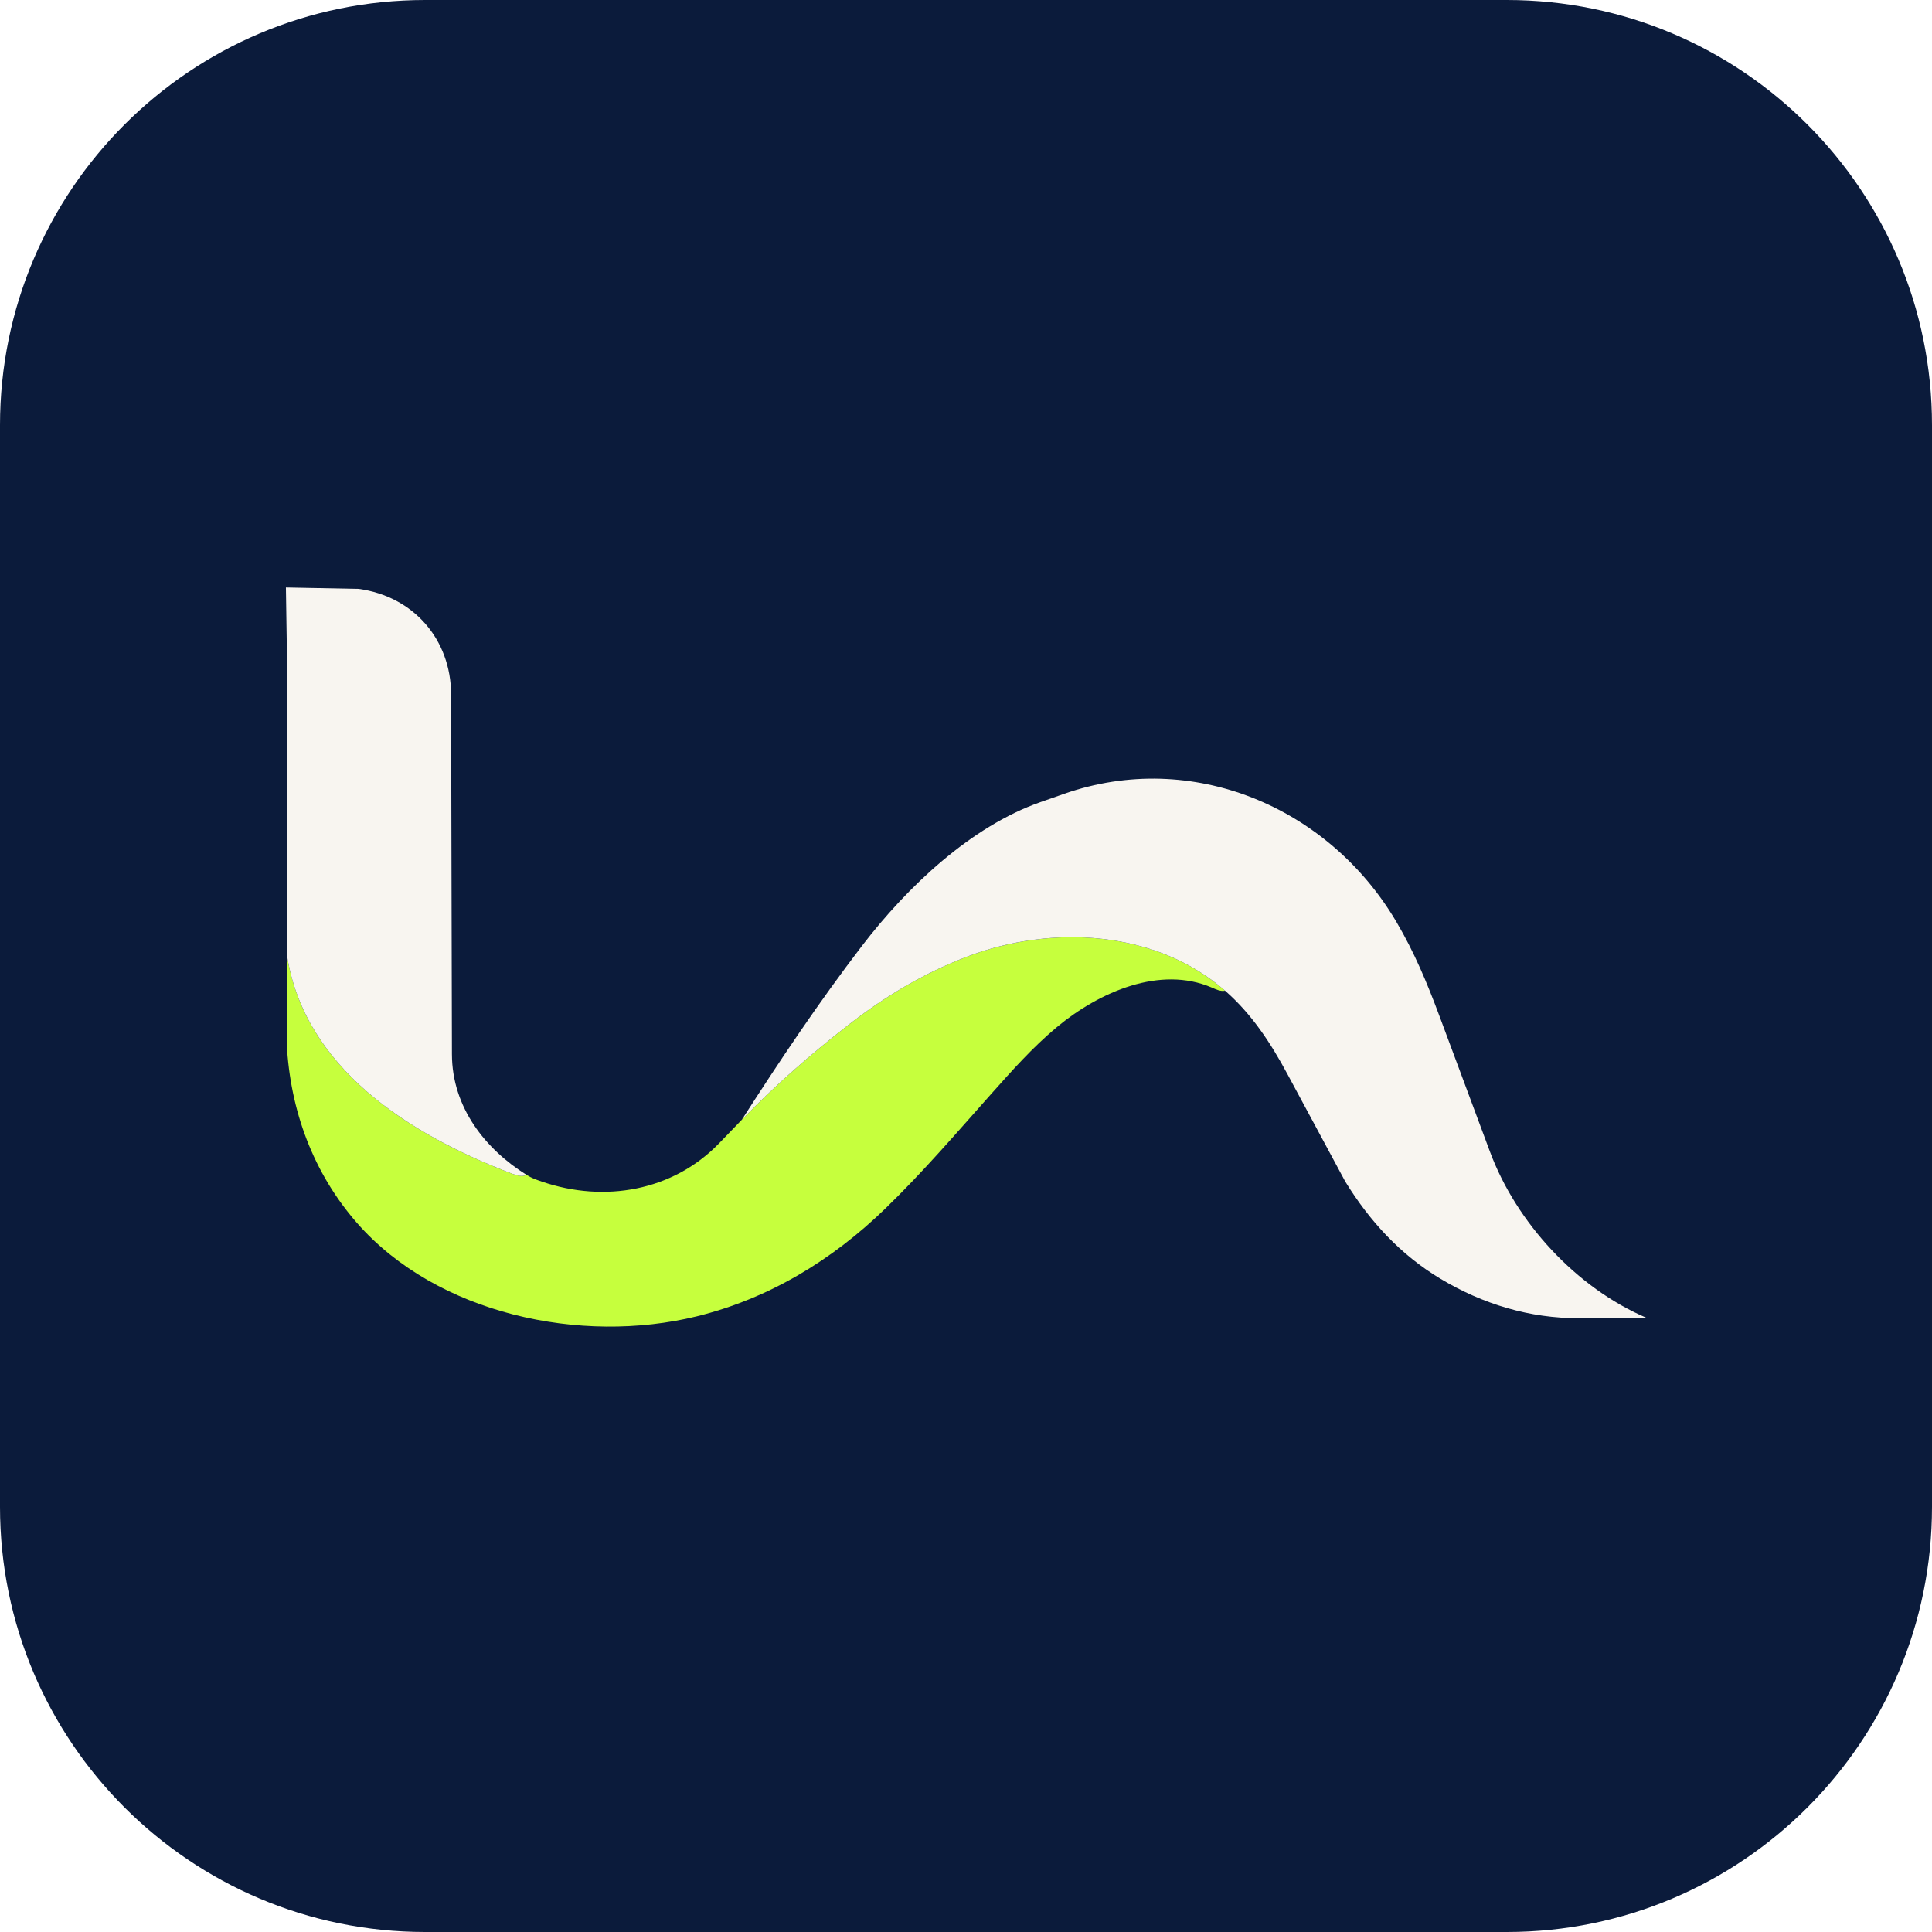
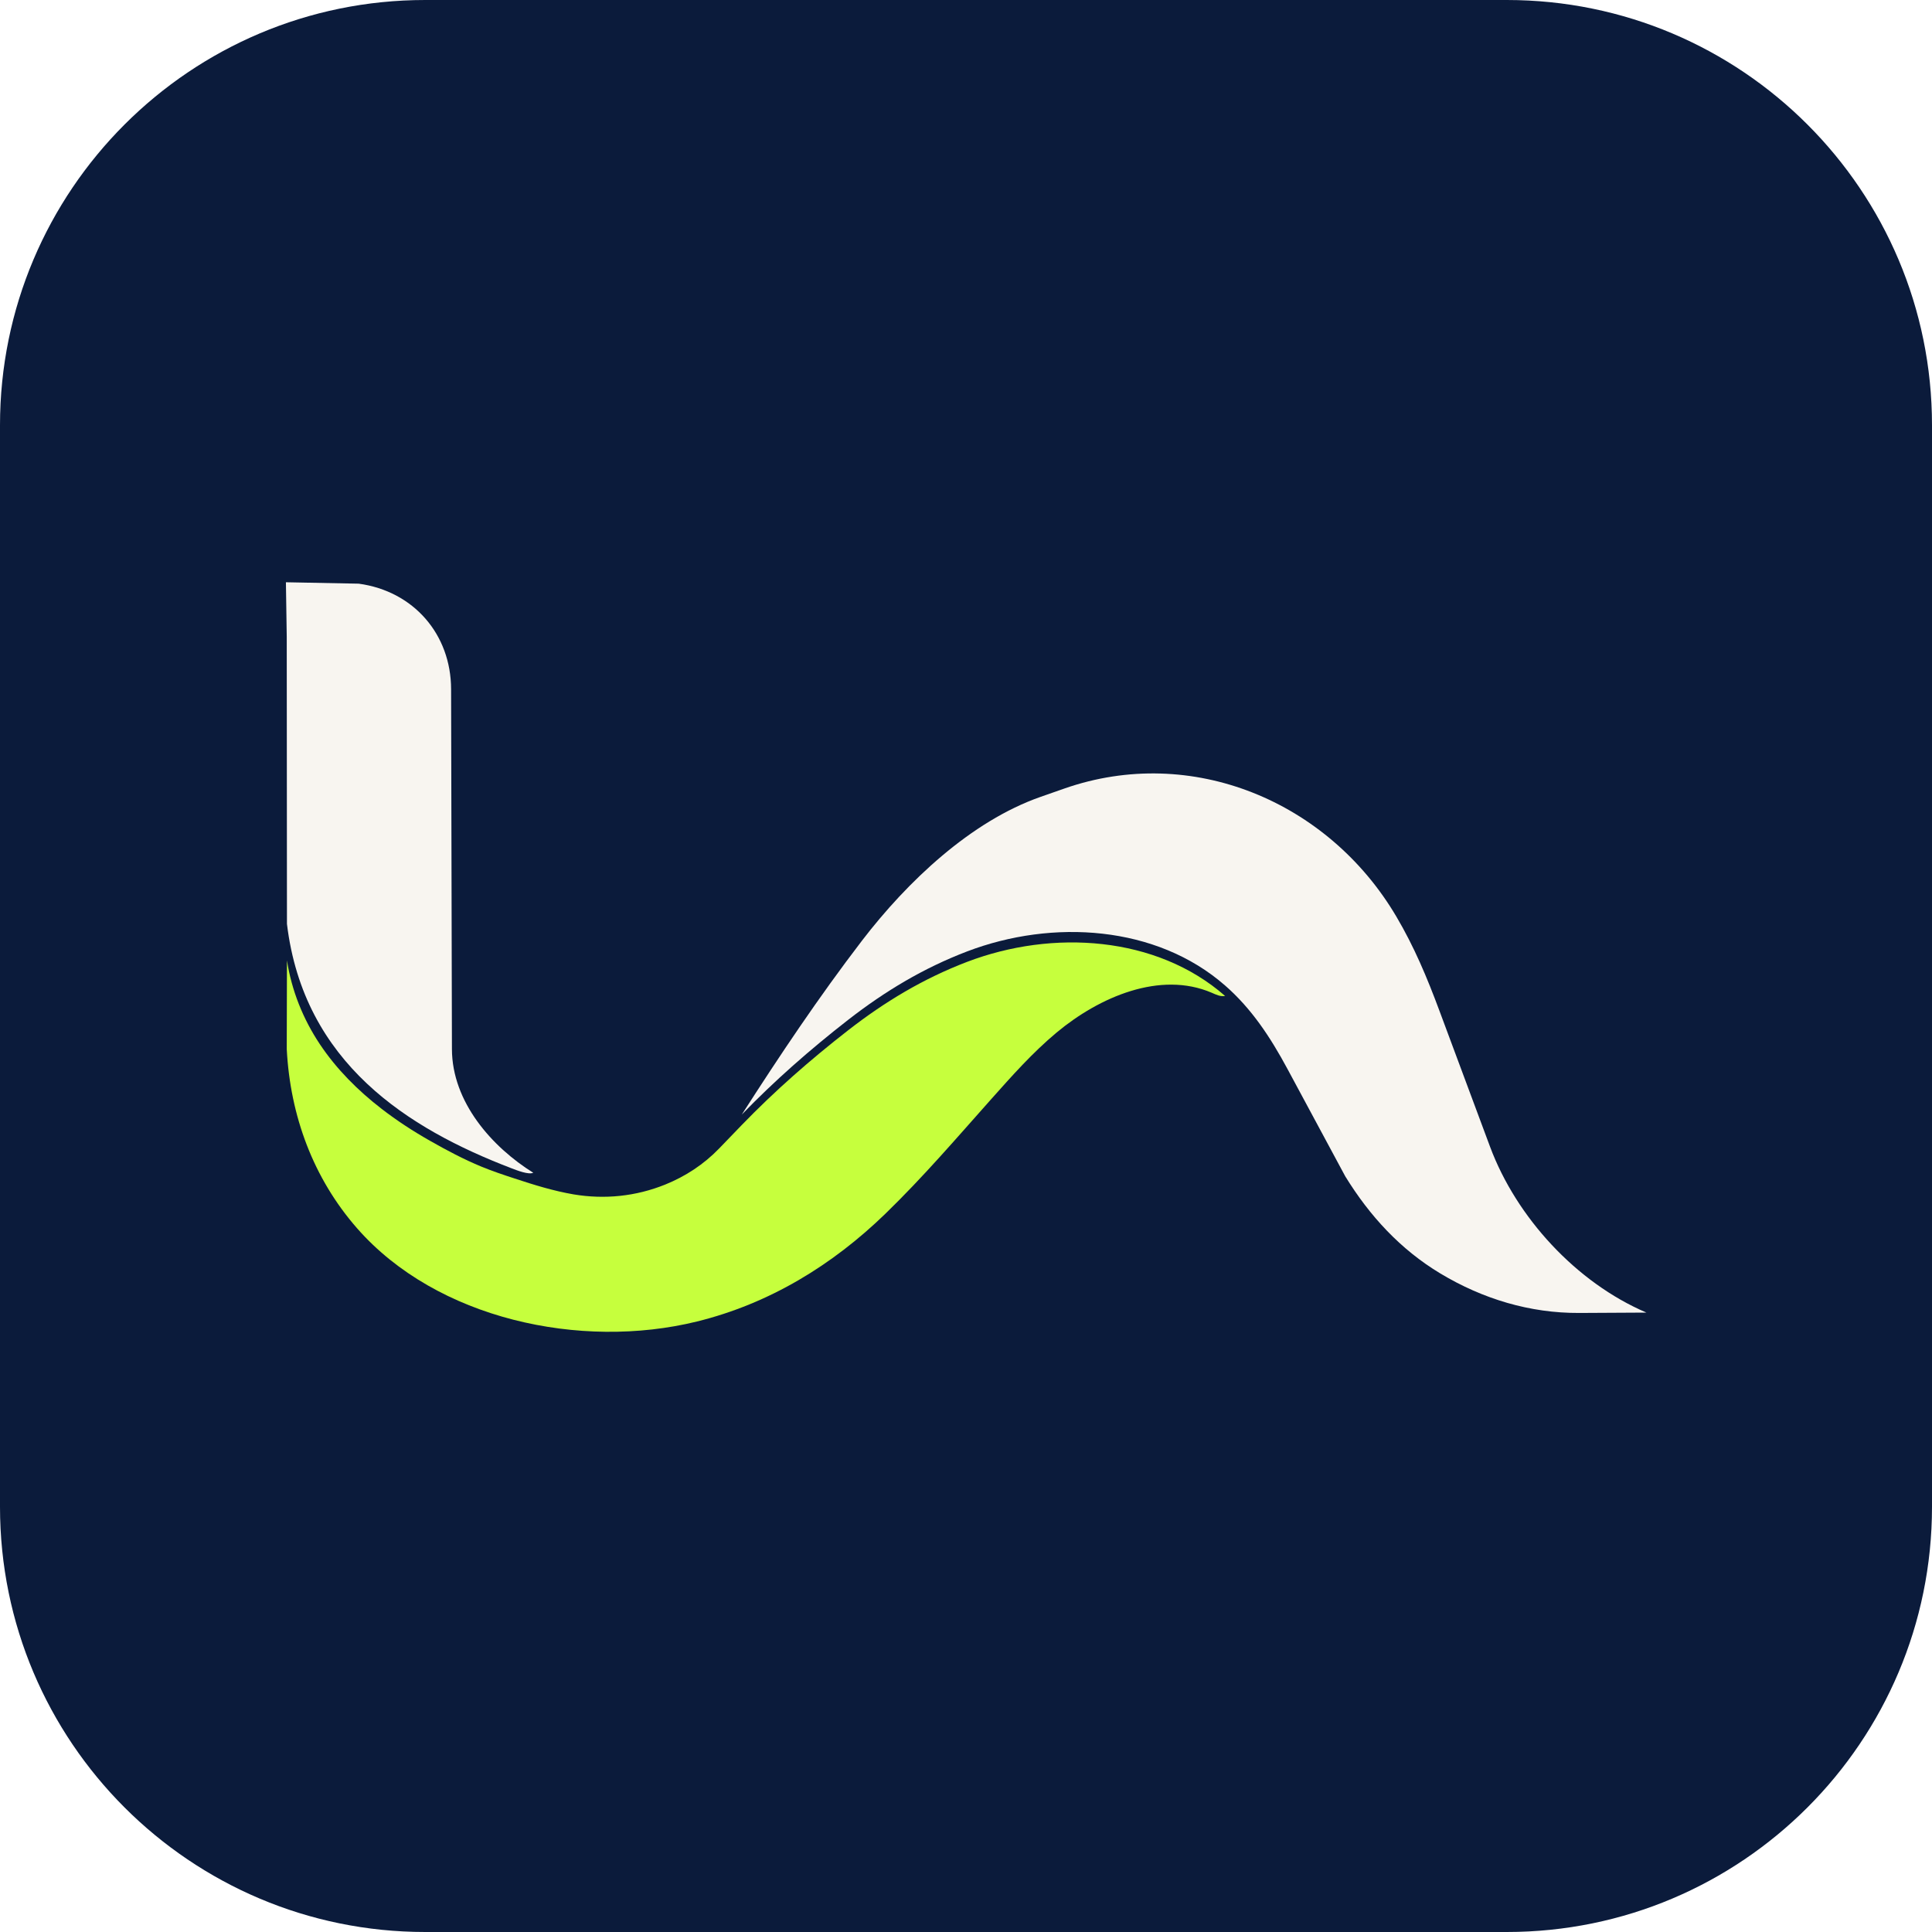
<svg xmlns="http://www.w3.org/2000/svg" viewBox="0 0 370.3 370.3">
  <rect width="370.3" height="370.3" rx="81.5" fill="#0B1B3B" />
-   <g transform="translate(54.8 112.6)">
-     <path fill="#C6FF3D" d="M180.01 77.29C179.1 77.45 178.33 77.06 177.43 76.67C167.59 72.46 155.95 77.44 147.71 84.31C143.07 88.19 139.22 92.54 135.18 97.07C128.46 104.62 122.2 111.94 114.91 119.02C104.75 128.88 92.66 136.27 78.78 139.69C56.5 145.17 28.91 139.24 13.64 121.82C5.24 112.23 0.82 100.25 0.16 87.47L0.2 70.48C3.57 92.08 23.49 104.75 43.16 112.29C44.36 112.75 45.22 113 46.13 112.59C47.17 113.23 47.72 113.41 49.07 113.88C61.02 117.97 74.16 115.7 83 106.56L87.38 102.02C93.67 95.52 100.42 89.59 107.75 83.88C114.8 78.39 122.2 73.95 130.55 70.76C146.97 64.5 166.85 65.77 180.01 77.29" />
-     <path fill="#F8F5F0" d="M46.13 112.59C45.22 113 44.36 112.75 43.16 112.29C23.49 104.75 3.57 92.08 0.2 70.48L0.16 10.51L0 0L13.95 0.27C24.48 1.7 31.64 9.98 31.66 20.5L31.82 89.46C31.84 99.66 38.24 107.67 46.13 112.59" />
+   <g transform="translate(54.8 111.6)">
+     <path fill="#C6FF3D" d="M180.01 79.29C179.1 79.45 178.33 79.06 177.43 78.67C167.59 74.46 155.95 79.44 147.71 86.31C143.07 90.19 139.22 94.54 135.18 99.07C128.46 106.62 122.2 113.94 114.91 121.02C104.75 130.88 92.66 138.27 78.78 141.69C56.5 147.17 28.91 141.24 13.64 123.82C5.24 114.23 0.82 102.25 0.16 89.47L0.2 72.48C1.09 78.22 3.28 83.7 6.5 88.53C9.68 93.3 13.79 97.41 18.32 100.91C21.28 103.2 24.42 105.24 27.67 107.08C30.83 108.88 34.1 110.61 37.46 112C39.55 112.86 41.69 113.58 43.84 114.28C47.54 115.5 51.27 116.66 55.12 117.32C61.08 118.32 67.08 117.71 72.7 115.44C76.58 113.87 80.09 111.57 83 108.56L87.38 104.02C93.67 97.52 100.42 91.59 107.75 85.88C114.8 80.39 122.2 75.95 130.55 72.76C146.97 66.5 166.85 67.77 180.01 79.29" />
+     <path fill="#F8F5F0" d="M47.41 113.18C46.5 113.59 44.36 112.75 43.16 112.29C23.49 104.75 3.41 92.18 0.2 65.48L0.16 10.5L0 0L13.95 0.27C24.48 1.7 31.64 9.98 31.66 20.5L31.82 89.46C31.84 99.66 39.52 108.26 47.41 113.18" />
    <path fill="#F8F5F0" d="M180.01 77.29C166.85 65.77 146.97 64.5 130.55 70.76C122.2 73.95 114.8 78.39 107.75 83.88C100.42 89.59 93.67 95.52 87.38 102.02C94.66 90.68 102.12 79.52 110.43 68.67C119.09 57.38 131.27 45.81 144.65 41.13L149.19 39.54C173.6 31 199.79 41.96 212.83 64.07C216.25 69.86 218.7 75.71 221.09 82.13L230.8 108.21C235.84 121.72 247.31 134.23 260.77 139.98L247.88 140.05C238.42 140.1 229.39 137.36 221.28 132.49C213.62 127.89 207.71 121.45 203.04 113.86L191.98 93.31C188.68 87.18 185.09 81.73 180.01 77.29" />
  </g>
</svg>
